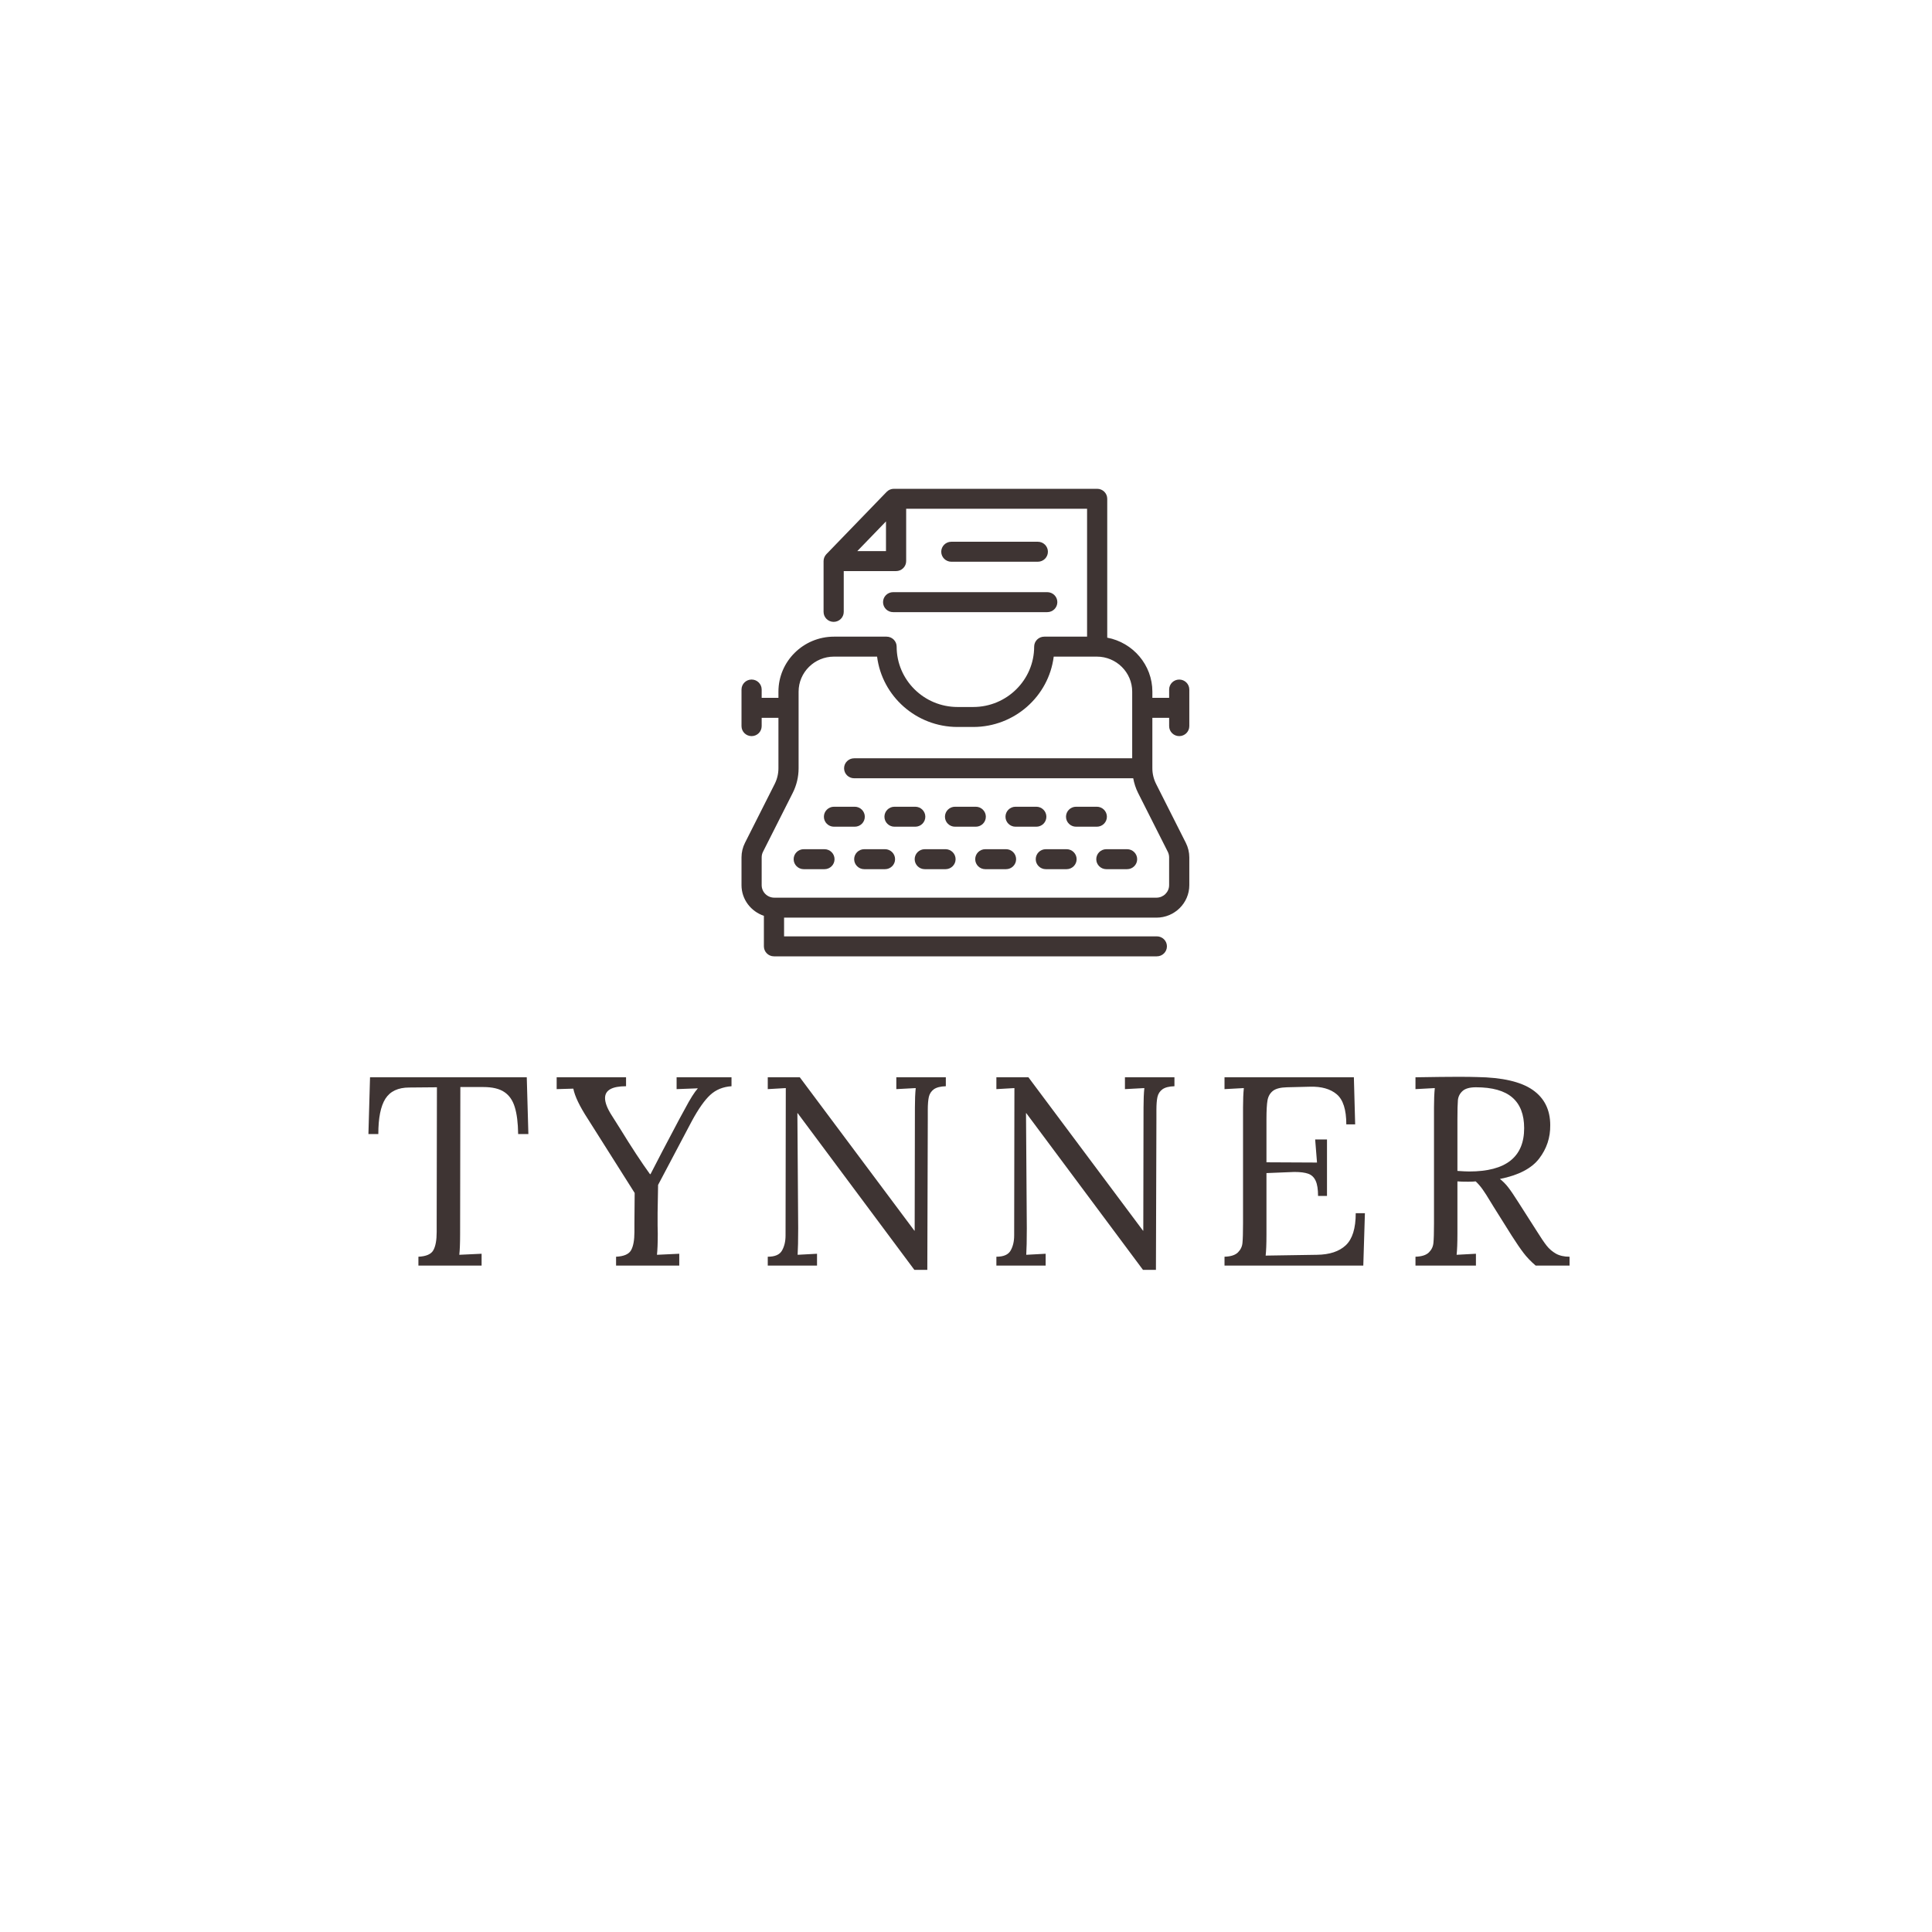
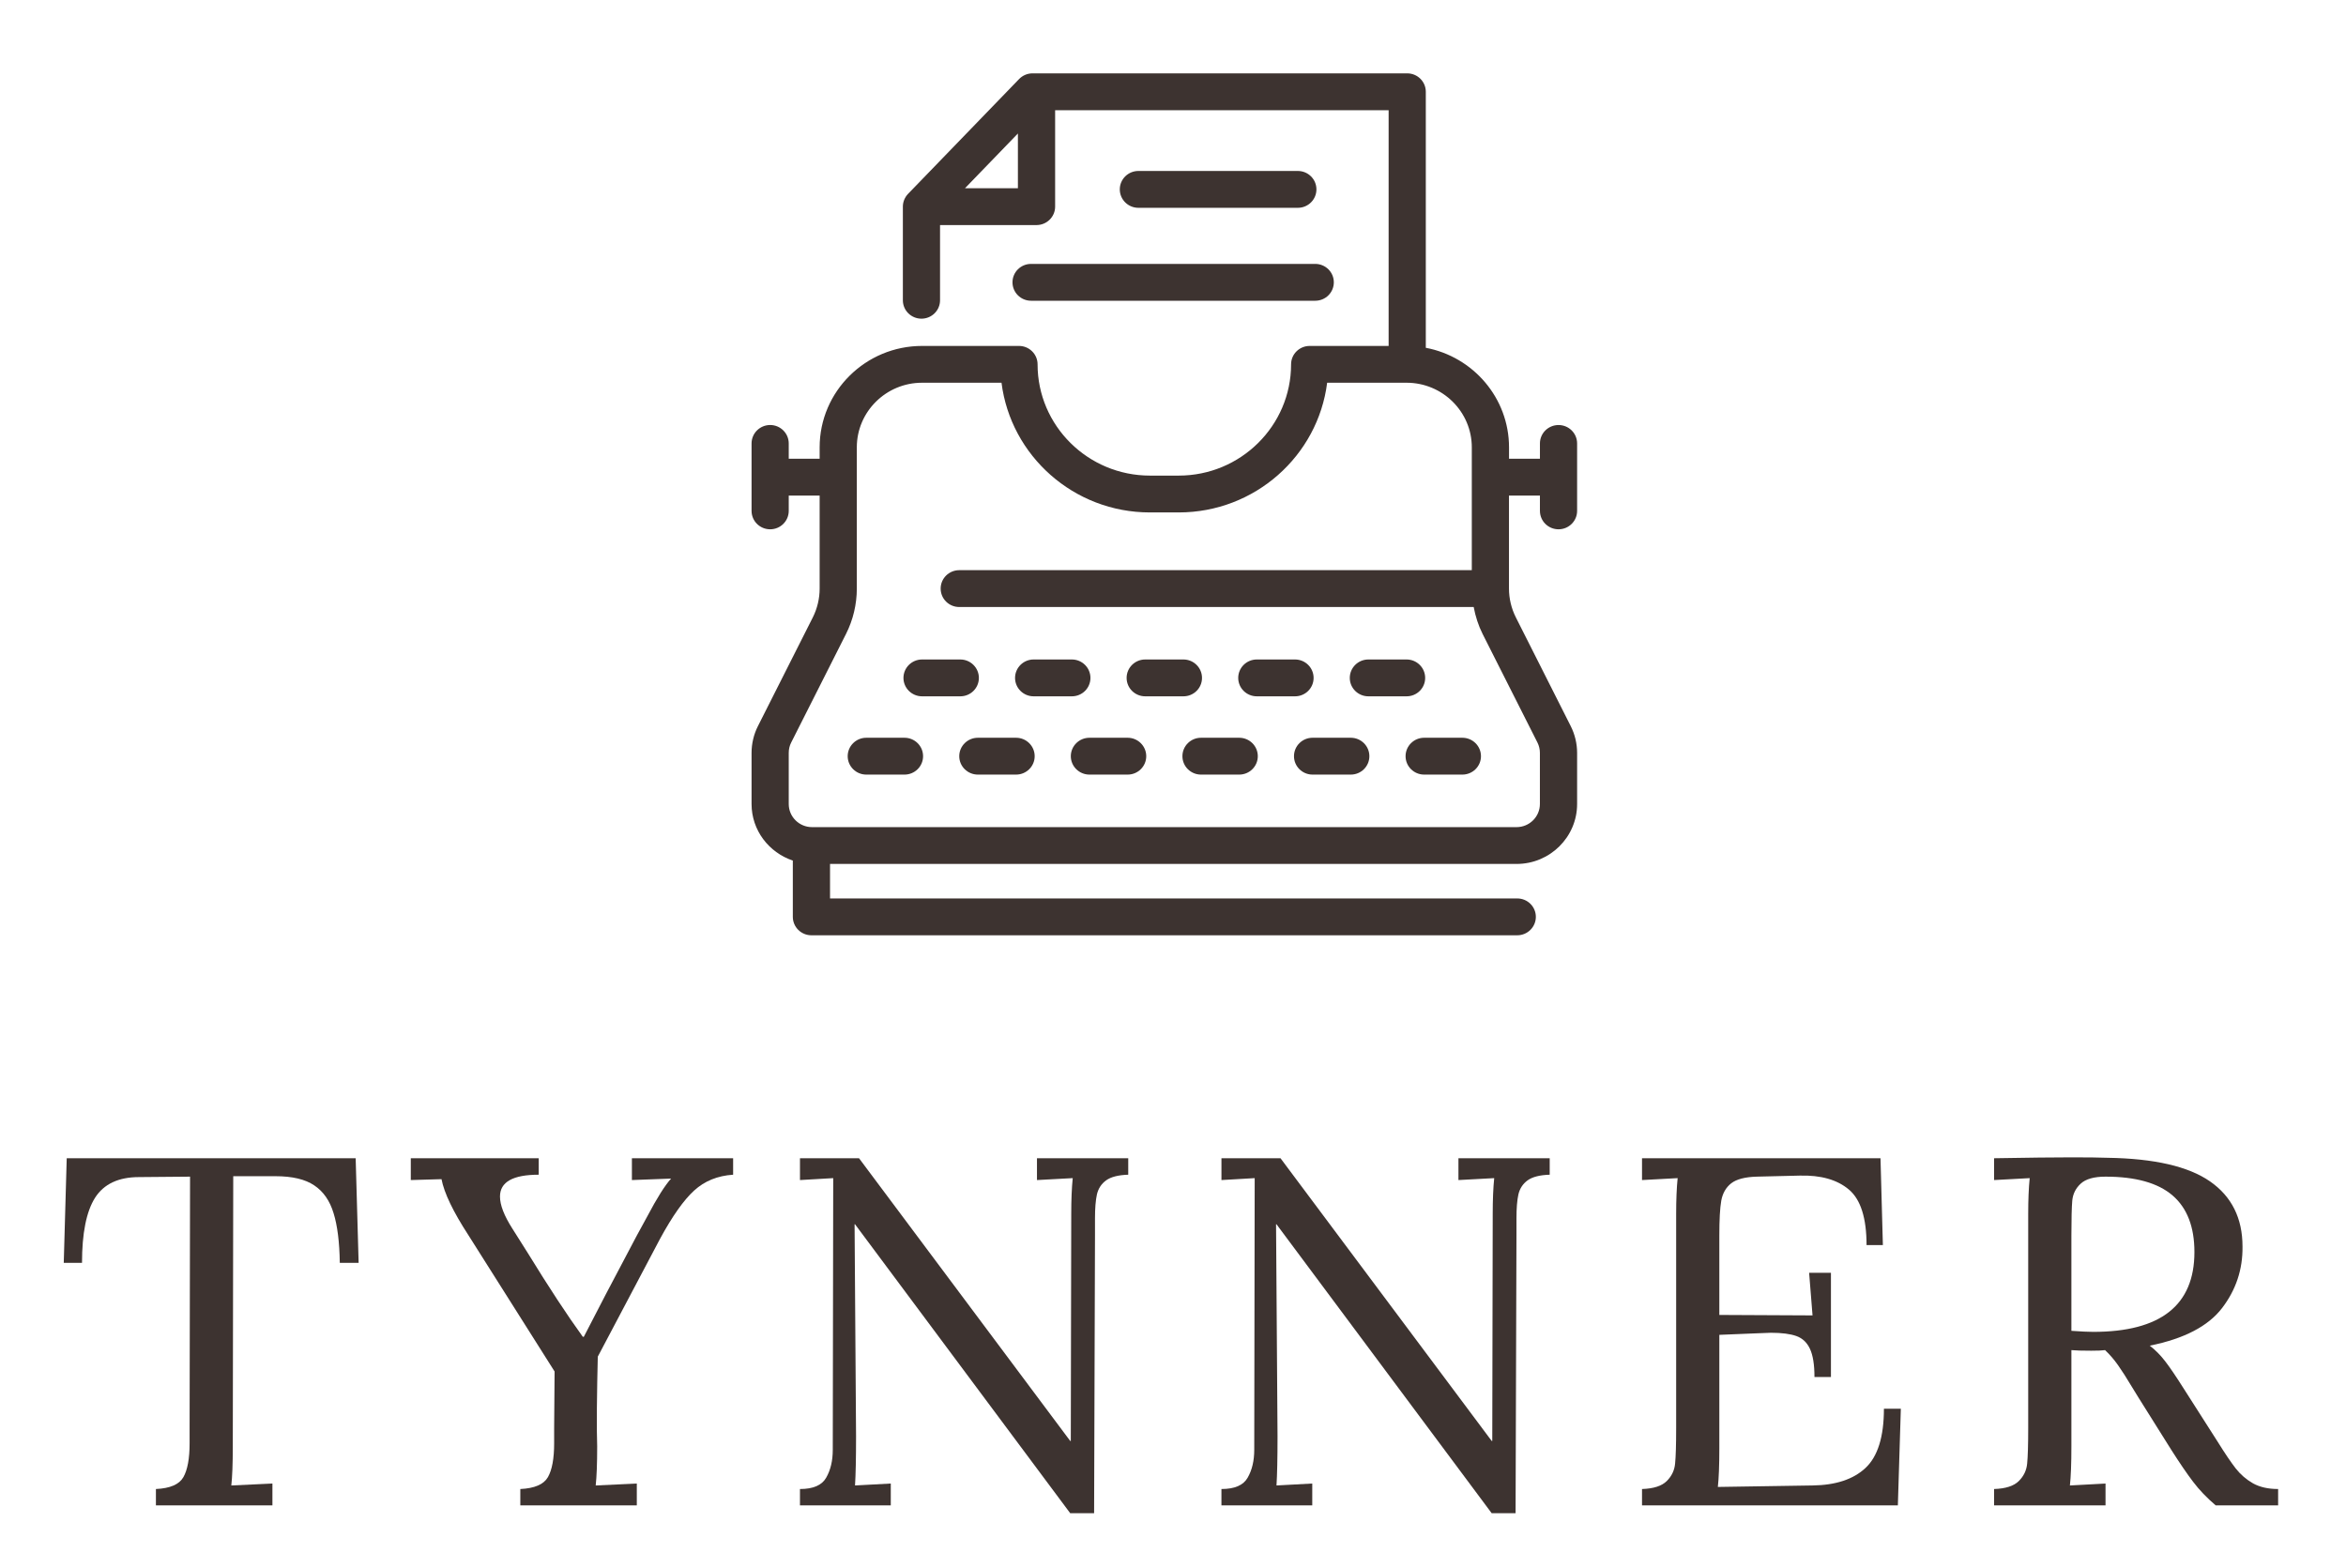
- <svg xmlns="http://www.w3.org/2000/svg" xmlns:xlink="http://www.w3.org/1999/xlink" width="375pt" height="375pt" viewBox="0 0 375 375" version="1.2">
-   <defs>
-     <g>
+ <svg xmlns="http://www.w3.org/2000/svg" xmlns:xlink="http://www.w3.org/1999/xlink" width="247pt" height="165pt" viewBox="0 0 247 165" version="1.2" id="svg1032">
+   <defs id="defs997">
+     <g id="g992">
      <symbol overflow="visible" id="glyph0-0">
-         <path style="stroke:none;" d="M 2.609 -26.109 L 24.219 -26.109 L 24.219 0 L 2.609 0 Z M 19.891 -1.984 L 19.891 -24.125 L 6.938 -24.125 L 6.938 -1.984 Z M 19.891 -1.984 " />
+         <path style="stroke:none" d="M 2.609,-26.109 H 24.219 V 0 H 2.609 Z m 17.281,24.125 V -24.125 H 6.938 v 22.141 z m 0,0" id="path968" />
      </symbol>
      <symbol overflow="visible" id="glyph0-1">
-         <path style="stroke:none;" d="M 10.859 -1.719 C 12.359 -1.789 13.32 -2.207 13.75 -2.969 C 14.188 -3.738 14.406 -4.926 14.406 -6.531 L 14.406 -8.141 L 14.453 -34.609 L 9.078 -34.562 C 6.922 -34.562 5.379 -33.836 4.453 -32.391 C 3.535 -30.941 3.078 -28.656 3.078 -25.531 L 1.156 -25.531 L 1.469 -36.547 L 31.891 -36.547 L 32.203 -25.531 L 30.219 -25.531 C 30.188 -27.719 29.969 -29.461 29.562 -30.766 C 29.164 -32.078 28.488 -33.051 27.531 -33.688 C 26.582 -34.332 25.219 -34.656 23.438 -34.656 L 19 -34.656 L 18.953 -6.219 C 18.953 -4.375 18.898 -3 18.797 -2.094 L 23.125 -2.297 L 23.125 0 L 10.859 0 Z M 10.859 -1.719 " />
+         <path style="stroke:none" d="m 10.859,-1.719 c 1.5,-0.07 2.461,-0.488 2.891,-1.25 0.438,-0.77 0.656,-1.957 0.656,-3.562 v -1.609 l 0.047,-26.469 -5.375,0.047 c -2.156,0 -3.699,0.727 -4.625,2.172 -0.918,1.449 -1.375,3.734 -1.375,6.859 H 1.156 l 0.312,-11.016 h 30.422 l 0.312,11.016 H 30.219 c -0.031,-2.188 -0.25,-3.93 -0.656,-5.234 -0.398,-1.312 -1.074,-2.285 -2.031,-2.922 -0.949,-0.645 -2.312,-0.969 -4.094,-0.969 H 19 l -0.047,28.438 c 0,1.844 -0.055,3.219 -0.156,4.125 L 23.125,-2.297 V 0 H 10.859 Z m 0,0" id="path971" />
      </symbol>
      <symbol overflow="visible" id="glyph0-2">
-         <path style="stroke:none;" d="M 11.219 -1.719 C 12.719 -1.789 13.688 -2.207 14.125 -2.969 C 14.562 -3.738 14.781 -4.926 14.781 -6.531 L 14.781 -8.141 L 14.828 -14.094 L 5.75 -28.453 C 4.145 -30.922 3.203 -32.883 2.922 -34.344 L -0.312 -34.25 L -0.312 -36.547 L 13.156 -36.547 L 13.156 -34.812 C 10.438 -34.812 9.078 -34.047 9.078 -32.516 C 9.078 -31.617 9.516 -30.488 10.391 -29.125 L 12 -26.578 C 14.227 -22.953 16.16 -20.008 17.797 -17.75 L 17.906 -17.75 C 19.125 -20.145 20.984 -23.695 23.484 -28.406 L 24.594 -30.438 C 25.602 -32.352 26.438 -33.676 27.094 -34.406 L 22.969 -34.25 L 22.969 -36.547 L 33.625 -36.547 L 33.625 -34.812 C 31.988 -34.707 30.617 -34.148 29.516 -33.141 C 28.422 -32.141 27.227 -30.453 25.938 -28.078 L 19.375 -15.656 C 19.332 -13.957 19.301 -12.148 19.281 -10.234 C 19.27 -8.316 19.281 -6.977 19.312 -6.219 C 19.312 -4.375 19.258 -3 19.156 -2.094 L 23.484 -2.297 L 23.484 0 L 11.219 0 Z M 11.219 -1.719 " />
+         <path style="stroke:none" d="m 11.219,-1.719 c 1.5,-0.07 2.469,-0.488 2.906,-1.25 0.438,-0.77 0.656,-1.957 0.656,-3.562 V -8.141 L 14.828,-14.094 5.75,-28.453 C 4.145,-30.922 3.203,-32.883 2.922,-34.344 L -0.312,-34.25 v -2.297 h 13.469 v 1.734 c -2.719,0 -4.078,0.766 -4.078,2.297 0,0.898 0.438,2.027 1.312,3.391 L 12,-26.578 c 2.227,3.625 4.16,6.57 5.797,8.828 h 0.109 c 1.219,-2.395 3.078,-5.945 5.578,-10.656 l 1.109,-2.031 c 1.008,-1.914 1.844,-3.238 2.5,-3.969 l -4.125,0.156 v -2.297 H 33.625 v 1.734 c -1.637,0.105 -3.008,0.664 -4.109,1.672 -1.094,1 -2.289,2.688 -3.578,5.062 L 19.375,-15.656 c -0.043,1.699 -0.074,3.508 -0.094,5.422 -0.012,1.918 0,3.258 0.031,4.016 0,1.844 -0.055,3.219 -0.156,4.125 l 4.328,-0.203 V 0 H 11.219 Z m 0,0" id="path974" />
      </symbol>
      <symbol overflow="visible" id="glyph0-3">
-         <path style="stroke:none;" d="M 8.766 -29.594 L 8.719 -29.594 L 8.875 -7.25 C 8.875 -4.926 8.836 -3.207 8.766 -2.094 L 12.531 -2.297 L 12.531 0 L 2.969 0 L 2.969 -1.719 C 4.363 -1.719 5.285 -2.117 5.734 -2.922 C 6.191 -3.723 6.422 -4.695 6.422 -5.844 L 6.469 -34.453 L 2.969 -34.25 L 2.969 -36.547 L 9.188 -36.547 L 31.422 -6.781 L 31.484 -6.781 L 31.531 -30.703 C 31.531 -32.16 31.582 -33.41 31.688 -34.453 L 27.922 -34.25 L 27.922 -36.547 L 37.531 -36.547 L 37.531 -34.812 C 36.488 -34.781 35.711 -34.582 35.203 -34.219 C 34.703 -33.852 34.379 -33.359 34.234 -32.734 C 34.098 -32.109 34.031 -31.27 34.031 -30.219 L 34.031 -28.406 L 33.938 0.828 L 31.422 0.828 Z M 8.766 -29.594 " />
+         <path style="stroke:none" d="M 8.766,-29.594 H 8.719 L 8.875,-7.25 c 0,2.324 -0.039,4.043 -0.109,5.156 L 12.531,-2.297 V 0 h -9.562 v -1.719 c 1.395,0 2.316,-0.398 2.766,-1.203 0.457,-0.801 0.688,-1.773 0.688,-2.922 l 0.047,-28.609 -3.5,0.203 v -2.297 H 9.188 L 31.422,-6.781 h 0.062 l 0.047,-23.922 c 0,-1.457 0.051,-2.707 0.156,-3.75 L 27.922,-34.25 v -2.297 h 9.609 v 1.734 c -1.043,0.031 -1.82,0.23 -2.328,0.594 -0.5,0.367 -0.824,0.859 -0.969,1.484 -0.137,0.625 -0.203,1.465 -0.203,2.516 v 1.812 L 33.938,0.828 h -2.516 z m 0,0" id="path977" />
      </symbol>
      <symbol overflow="visible" id="glyph0-4">
-         <path style="stroke:none;" d="M 2.875 -1.719 C 4.094 -1.758 4.961 -2.039 5.484 -2.562 C 6.004 -3.082 6.297 -3.695 6.359 -4.406 C 6.43 -5.125 6.469 -6.367 6.469 -8.141 L 6.469 -30.703 C 6.469 -32.16 6.52 -33.41 6.625 -34.453 L 2.875 -34.25 L 2.875 -36.547 L 27.984 -36.547 L 28.234 -27.406 L 26.516 -27.406 C 26.516 -30.258 25.895 -32.207 24.656 -33.25 C 23.426 -34.289 21.695 -34.781 19.469 -34.719 L 14.984 -34.609 C 13.734 -34.578 12.828 -34.344 12.266 -33.906 C 11.711 -33.469 11.363 -32.859 11.219 -32.078 C 11.082 -31.297 11.016 -30.07 11.016 -28.406 L 11.016 -20.047 L 20.828 -20 L 20.469 -24.484 L 22.766 -24.484 L 22.766 -13.516 L 21.031 -13.516 C 21.031 -14.805 20.875 -15.789 20.562 -16.469 C 20.25 -17.145 19.77 -17.598 19.125 -17.828 C 18.488 -18.055 17.594 -18.172 16.438 -18.172 L 14.828 -18.109 L 11.016 -17.953 L 11.016 -6 C 11.016 -4.188 10.961 -2.832 10.859 -1.938 L 20.828 -2.094 C 23.266 -2.125 25.125 -2.738 26.406 -3.938 C 27.695 -5.145 28.344 -7.223 28.344 -10.172 L 30.125 -10.172 L 29.812 0 L 2.875 0 Z M 2.875 -1.719 " />
+         <path style="stroke:none" d="m 2.875,-1.719 c 1.219,-0.039 2.086,-0.32 2.609,-0.844 0.52,-0.52 0.812,-1.133 0.875,-1.844 C 6.43,-5.125 6.469,-6.367 6.469,-8.141 v -22.562 c 0,-1.457 0.051,-2.707 0.156,-3.75 L 2.875,-34.25 v -2.297 h 25.109 l 0.25,9.141 h -1.719 c 0,-2.852 -0.621,-4.801 -1.859,-5.844 -1.23,-1.039 -2.961,-1.531 -5.188,-1.469 l -4.484,0.109 c -1.25,0.031 -2.156,0.266 -2.719,0.703 -0.555,0.438 -0.902,1.047 -1.047,1.828 -0.137,0.781 -0.203,2.008 -0.203,3.672 v 8.359 L 20.828,-20 20.469,-24.484 h 2.297 v 10.969 H 21.031 c 0,-1.289 -0.156,-2.273 -0.469,-2.953 -0.312,-0.676 -0.793,-1.129 -1.438,-1.359 -0.637,-0.227 -1.531,-0.344 -2.688,-0.344 l -1.609,0.062 -3.812,0.156 V -6 c 0,1.812 -0.055,3.168 -0.156,4.062 l 9.969,-0.156 c 2.438,-0.031 4.297,-0.645 5.578,-1.844 1.289,-1.207 1.938,-3.285 1.938,-6.234 H 30.125 L 29.812,0 H 2.875 Z m 0,0" id="path980" />
      </symbol>
      <symbol overflow="visible" id="glyph0-5">
-         <path style="stroke:none;" d="M 2.875 -1.719 C 4.094 -1.758 4.961 -2.039 5.484 -2.562 C 6.004 -3.082 6.297 -3.695 6.359 -4.406 C 6.43 -5.125 6.469 -6.367 6.469 -8.141 L 6.469 -30.703 C 6.469 -32.16 6.52 -33.41 6.625 -34.453 L 2.875 -34.25 L 2.875 -36.547 C 6.488 -36.609 9.219 -36.641 11.062 -36.641 C 12.738 -36.641 13.992 -36.625 14.828 -36.594 C 19.734 -36.52 23.328 -35.691 25.609 -34.109 C 27.891 -32.523 29.031 -30.238 29.031 -27.25 C 29.062 -24.844 28.344 -22.68 26.875 -20.766 C 25.414 -18.859 22.879 -17.539 19.266 -16.812 C 19.859 -16.352 20.395 -15.812 20.875 -15.188 C 21.363 -14.562 22.023 -13.586 22.859 -12.266 L 26.422 -6.688 C 27.18 -5.469 27.812 -4.535 28.312 -3.891 C 28.82 -3.242 29.43 -2.719 30.141 -2.312 C 30.859 -1.914 31.738 -1.719 32.781 -1.719 L 32.781 0 L 26.203 0 C 25.266 -0.801 24.473 -1.629 23.828 -2.484 C 23.18 -3.336 22.426 -4.441 21.562 -5.797 L 18.062 -11.375 L 17.391 -12.469 C 16.828 -13.414 16.336 -14.18 15.922 -14.766 C 15.504 -15.359 15.051 -15.883 14.562 -16.344 C 14.25 -16.301 13.766 -16.281 13.109 -16.281 C 12.16 -16.281 11.461 -16.301 11.016 -16.344 L 11.016 -6.219 C 11.016 -4.375 10.961 -3 10.859 -2.094 L 14.609 -2.297 L 14.609 0 L 2.875 0 Z M 13.312 -18.266 C 20.414 -18.266 23.969 -21.066 23.969 -26.672 C 23.969 -29.316 23.203 -31.301 21.672 -32.625 C 20.141 -33.945 17.785 -34.609 14.609 -34.609 C 13.398 -34.609 12.531 -34.363 12 -33.875 C 11.477 -33.395 11.18 -32.805 11.109 -32.109 C 11.047 -31.41 11.016 -30.176 11.016 -28.406 L 11.016 -18.375 C 12.055 -18.301 12.82 -18.266 13.312 -18.266 Z M 13.312 -18.266 " />
+         <path style="stroke:none" d="m 2.875,-1.719 c 1.219,-0.039 2.086,-0.32 2.609,-0.844 0.52,-0.52 0.812,-1.133 0.875,-1.844 C 6.43,-5.125 6.469,-6.367 6.469,-8.141 v -22.562 c 0,-1.457 0.051,-2.707 0.156,-3.75 L 2.875,-34.25 v -2.297 c 3.613,-0.062 6.344,-0.094 8.188,-0.094 1.676,0 2.93,0.016 3.766,0.047 4.906,0.074 8.5,0.902 10.781,2.484 2.281,1.586 3.422,3.871 3.422,6.859 0.031,2.406 -0.688,4.57 -2.156,6.484 -1.461,1.906 -3.996,3.227 -7.609,3.953 0.594,0.461 1.129,1 1.609,1.625 0.488,0.625 1.148,1.602 1.984,2.922 l 3.562,5.578 c 0.758,1.219 1.391,2.152 1.891,2.797 0.508,0.648 1.117,1.172 1.828,1.578 0.719,0.398 1.598,0.594 2.641,0.594 V 0 h -6.578 c -0.938,-0.801 -1.73,-1.629 -2.375,-2.484 -0.648,-0.852 -1.402,-1.957 -2.266,-3.312 l -3.5,-5.578 -0.672,-1.094 c -0.562,-0.945 -1.055,-1.711 -1.469,-2.297 -0.418,-0.594 -0.871,-1.117 -1.359,-1.578 -0.312,0.043 -0.797,0.062 -1.453,0.062 -0.949,0 -1.648,-0.02 -2.094,-0.062 v 10.125 c 0,1.844 -0.055,3.219 -0.156,4.125 l 3.75,-0.203 V 0 H 2.875 Z m 10.438,-16.547 c 7.102,0 10.656,-2.801 10.656,-8.406 0,-2.645 -0.766,-4.629 -2.297,-5.953 -1.531,-1.32 -3.887,-1.984 -7.062,-1.984 -1.211,0 -2.078,0.246 -2.609,0.734 -0.523,0.48 -0.82,1.07 -0.891,1.766 -0.062,0.699 -0.094,1.934 -0.094,3.703 V -18.375 c 1.039,0.074 1.805,0.109 2.297,0.109 z m 0,0" id="path983" />
      </symbol>
      <symbol overflow="visible" id="glyph1-0">
-         <path style="stroke:none;" d="M 0 -0.078 C 0 -0.023 0.023 0 0.078 0 L 6.047 0 C 6.098 0 6.125 -0.023 6.125 -0.078 L 6.125 -12.5 C 6.125 -12.539 6.098 -12.562 6.047 -12.562 L 0.078 -12.562 C 0.023 -12.562 0 -12.539 0 -12.5 Z M 2.672 -4.172 C 2.555 -4.172 2.5 -4.227 2.5 -4.344 L 2.5 -5.047 C 2.5 -5.41 2.566 -5.707 2.703 -5.938 C 2.836 -6.164 3.051 -6.43 3.344 -6.734 C 3.625 -7.016 3.836 -7.273 3.984 -7.516 C 4.129 -7.754 4.203 -8.062 4.203 -8.438 C 4.203 -8.863 4.102 -9.207 3.906 -9.469 C 3.707 -9.727 3.453 -9.859 3.141 -9.859 C 2.805 -9.859 2.535 -9.723 2.328 -9.453 C 2.129 -9.191 2.031 -8.848 2.031 -8.422 L 2.031 -8.078 C 2.031 -7.961 1.969 -7.906 1.844 -7.906 L 1.297 -7.938 C 1.172 -7.938 1.109 -7.992 1.109 -8.109 L 1.109 -8.422 C 1.109 -9.098 1.297 -9.645 1.672 -10.062 C 2.055 -10.488 2.551 -10.703 3.156 -10.703 C 3.75 -10.703 4.223 -10.492 4.578 -10.078 C 4.93 -9.672 5.109 -9.125 5.109 -8.438 C 5.109 -7.895 5.02 -7.473 4.844 -7.172 C 4.676 -6.867 4.426 -6.551 4.094 -6.219 C 3.852 -5.977 3.676 -5.773 3.562 -5.609 C 3.457 -5.453 3.406 -5.254 3.406 -5.016 L 3.406 -4.344 C 3.406 -4.227 3.348 -4.172 3.234 -4.172 Z M 2.969 -1.641 C 2.758 -1.641 2.586 -1.707 2.453 -1.844 C 2.316 -1.977 2.25 -2.148 2.25 -2.359 C 2.25 -2.555 2.316 -2.723 2.453 -2.859 C 2.586 -2.992 2.758 -3.062 2.969 -3.062 C 3.164 -3.062 3.332 -2.992 3.469 -2.859 C 3.613 -2.723 3.688 -2.555 3.688 -2.359 C 3.688 -2.148 3.613 -1.977 3.469 -1.844 C 3.332 -1.707 3.164 -1.641 2.969 -1.641 Z M 2.969 -1.641 " />
+         <path style="stroke:none" d="M 0,-0.078 C 0,-0.023 0.023,0 0.078,0 h 5.969 C 6.098,0 6.125,-0.023 6.125,-0.078 V -12.5 c 0,-0.039 -0.027,-0.062 -0.078,-0.062 H 0.078 C 0.023,-12.562 0,-12.539 0,-12.5 Z m 2.672,-4.094 C 2.555,-4.172 2.5,-4.227 2.5,-4.344 V -5.047 C 2.5,-5.41 2.566,-5.707 2.703,-5.938 2.836,-6.164 3.051,-6.43 3.344,-6.734 3.625,-7.016 3.836,-7.273 3.984,-7.516 4.129,-7.754 4.203,-8.062 4.203,-8.438 c 0,-0.426 -0.102,-0.77 -0.297,-1.031 -0.199,-0.258 -0.453,-0.391 -0.766,-0.391 -0.336,0 -0.605,0.137 -0.812,0.406 -0.199,0.262 -0.297,0.605 -0.297,1.031 v 0.344 c 0,0.117 -0.062,0.172 -0.188,0.172 L 1.297,-7.938 c -0.125,0 -0.188,-0.055 -0.188,-0.172 v -0.312 c 0,-0.676 0.188,-1.223 0.562,-1.641 0.383,-0.426 0.879,-0.641 1.484,-0.641 0.594,0 1.066,0.211 1.422,0.625 0.352,0.406 0.531,0.953 0.531,1.641 0,0.543 -0.09,0.965 -0.266,1.266 -0.168,0.305 -0.418,0.621 -0.75,0.953 -0.242,0.242 -0.418,0.445 -0.531,0.609 -0.105,0.156 -0.156,0.355 -0.156,0.594 v 0.672 c 0,0.117 -0.059,0.172 -0.172,0.172 z m 0.297,2.531 c -0.211,0 -0.383,-0.066 -0.516,-0.203 C 2.316,-1.977 2.25,-2.148 2.25,-2.359 c 0,-0.195 0.066,-0.363 0.203,-0.5 C 2.586,-2.992 2.758,-3.062 2.969,-3.062 c 0.195,0 0.363,0.07 0.5,0.203 0.145,0.137 0.219,0.305 0.219,0.5 0,0.211 -0.074,0.383 -0.219,0.516 -0.137,0.137 -0.305,0.203 -0.5,0.203 z m 0,0" id="path986" />
      </symbol>
      <symbol overflow="visible" id="glyph1-1">
-         <path style="stroke:none;" d="" />
+         <path style="stroke:none" d="" id="path989" />
      </symbol>
    </g>
    <clipPath id="clip1">
-       <path d="M 143.883 94.875 L 230.883 94.875 L 230.883 185.625 L 143.883 185.625 Z M 143.883 94.875 " />
+       <path d="m 143.883,94.875 h 87 v 90.75 h -87 z m 0,0" id="path994" />
    </clipPath>
  </defs>
-   <g id="surface1">
-     <g clip-path="url(#clip1)" clip-rule="nonzero">
-       <path style=" stroke:none;fill-rule:nonzero;fill:rgb(24.309%,20.389%,20%);fill-opacity:1;" d="M 201.441 109.031 L 184.652 109.031 C 183.574 109.031 182.695 108.164 182.695 107.09 C 182.695 106.02 183.574 105.152 184.652 105.152 L 201.441 105.152 C 202.523 105.152 203.398 106.02 203.398 107.09 C 203.398 108.164 202.523 109.031 201.441 109.031 Z M 205.23 116.875 C 205.23 115.805 204.355 114.938 203.273 114.938 L 173.355 114.938 C 172.273 114.938 171.398 115.805 171.398 116.875 C 171.398 117.949 172.273 118.816 173.355 118.816 L 203.273 118.816 C 204.355 118.816 205.23 117.949 205.23 116.875 Z M 185.48 166.77 C 185.48 165.699 184.602 164.828 183.523 164.828 L 179.5 164.828 C 178.418 164.828 177.539 165.699 177.539 166.77 C 177.539 167.84 178.418 168.707 179.5 168.707 L 183.523 168.707 C 184.605 168.707 185.48 167.84 185.48 166.77 Z M 173.734 166.77 C 173.734 165.699 172.855 164.828 171.777 164.828 L 167.754 164.828 C 166.672 164.828 165.793 165.699 165.793 166.77 C 165.793 167.84 166.672 168.707 167.754 168.707 L 171.777 168.707 C 172.855 168.707 173.734 167.84 173.734 166.77 Z M 161.984 166.77 C 161.984 165.699 161.109 164.828 160.027 164.828 L 156.004 164.828 C 154.926 164.828 154.047 165.699 154.047 166.77 C 154.047 167.84 154.926 168.707 156.004 168.707 L 160.027 168.707 C 161.109 168.707 161.984 167.84 161.984 166.77 Z M 197.227 166.77 C 197.227 165.699 196.352 164.828 195.27 164.828 L 191.246 164.828 C 190.164 164.828 189.289 165.699 189.289 166.77 C 189.289 167.84 190.164 168.707 191.246 168.707 L 195.27 168.707 C 196.352 168.707 197.227 167.84 197.227 166.77 Z M 208.973 166.77 C 208.973 165.699 208.098 164.828 207.016 164.828 L 202.992 164.828 C 201.91 164.828 201.035 165.699 201.035 166.77 C 201.035 167.84 201.91 168.707 202.992 168.707 L 207.016 168.707 C 208.098 168.707 208.973 167.84 208.973 166.77 Z M 220.723 166.77 C 220.723 165.699 219.848 164.828 218.762 164.828 L 214.742 164.828 C 213.66 164.828 212.785 165.699 212.785 166.77 C 212.785 167.84 213.66 168.707 214.742 168.707 L 218.762 168.707 C 219.848 168.707 220.723 167.84 220.723 166.77 Z M 203.102 158.527 C 203.102 157.457 202.227 156.586 201.145 156.586 L 197.121 156.586 C 196.039 156.586 195.164 157.457 195.164 158.527 C 195.164 159.598 196.039 160.465 197.121 160.465 L 201.145 160.465 C 202.227 160.465 203.102 159.602 203.102 158.527 Z M 214.848 158.527 C 214.848 157.457 213.973 156.586 212.891 156.586 L 208.867 156.586 C 207.785 156.586 206.91 157.457 206.91 158.527 C 206.91 159.598 207.785 160.465 208.867 160.465 L 212.891 160.465 C 213.973 160.465 214.848 159.602 214.848 158.527 Z M 191.352 158.527 C 191.352 157.457 190.477 156.586 189.395 156.586 L 185.371 156.586 C 184.289 156.586 183.414 157.457 183.414 158.527 C 183.414 159.598 184.289 160.465 185.371 160.465 L 189.395 160.465 C 190.477 160.465 191.352 159.602 191.352 158.527 Z M 179.605 158.527 C 179.605 157.457 178.73 156.586 177.648 156.586 L 173.625 156.586 C 172.543 156.586 171.668 157.457 171.668 158.527 C 171.668 159.598 172.543 160.465 173.625 160.465 L 177.648 160.465 C 178.73 160.465 179.605 159.602 179.605 158.527 Z M 167.859 158.527 C 167.859 157.457 166.98 156.586 165.902 156.586 L 161.879 156.586 C 160.797 156.586 159.918 157.457 159.918 158.527 C 159.918 159.598 160.797 160.465 161.879 160.465 L 165.902 160.465 C 166.984 160.465 167.859 159.602 167.859 158.527 Z M 226.93 140.938 L 226.93 139.328 L 223.672 139.328 L 223.672 149.121 C 223.672 150.168 223.922 151.219 224.398 152.16 L 230.168 163.594 C 230.609 164.465 230.844 165.441 230.844 166.418 L 230.844 171.805 C 230.844 175.281 227.984 178.113 224.473 178.113 L 152.188 178.113 L 152.188 181.746 L 224.543 181.746 C 225.625 181.746 226.5 182.613 226.5 183.684 C 226.5 184.754 225.625 185.625 224.543 185.625 L 150.227 185.625 C 149.145 185.625 148.27 184.754 148.27 183.684 L 148.27 177.758 C 145.754 176.914 143.926 174.578 143.926 171.805 L 143.926 166.418 C 143.926 165.445 144.156 164.469 144.598 163.598 L 150.371 152.16 C 150.844 151.223 151.094 150.168 151.094 149.121 L 151.094 139.328 L 147.84 139.328 L 147.84 140.938 C 147.84 142.012 146.965 142.879 145.883 142.879 C 144.801 142.879 143.926 142.012 143.926 140.938 L 143.926 133.84 C 143.926 132.77 144.801 131.898 145.883 131.898 C 146.965 131.898 147.84 132.77 147.84 133.84 L 147.84 135.449 L 151.094 135.449 L 151.094 134.25 C 151.094 128.363 155.93 123.574 161.879 123.574 L 172.082 123.574 C 173.16 123.574 174.039 124.441 174.039 125.512 C 174.039 131.973 179.344 137.227 185.867 137.227 L 188.902 137.227 C 195.426 137.227 200.73 131.973 200.73 125.512 C 200.73 124.441 201.605 123.574 202.691 123.574 L 211 123.574 L 211 98.754 L 175.887 98.754 L 175.887 108.91 C 175.887 109.98 175.008 110.848 173.926 110.848 L 163.77 110.848 L 163.77 118.766 C 163.77 119.836 162.895 120.703 161.812 120.703 C 160.73 120.703 159.855 119.836 159.855 118.766 L 159.855 108.91 C 159.855 108.41 160.051 107.93 160.398 107.566 L 172.094 95.473 C 172.465 95.09 172.973 94.875 173.508 94.875 L 212.957 94.875 C 214.039 94.875 214.914 95.742 214.914 96.812 L 214.914 123.77 C 219.895 124.711 223.676 129.051 223.676 134.254 L 223.676 135.453 L 226.93 135.453 L 226.93 133.84 C 226.93 132.77 227.805 131.902 228.887 131.902 C 229.969 131.902 230.844 132.77 230.844 133.84 L 230.844 140.941 C 230.844 142.012 229.969 142.879 228.887 142.879 C 227.805 142.879 226.93 142.012 226.93 140.938 Z M 171.969 106.969 L 171.969 101.207 L 166.398 106.969 Z M 220.895 153.898 C 220.445 153.004 220.141 152.043 219.957 151.062 L 165.793 151.062 C 164.711 151.062 163.836 150.195 163.836 149.121 C 163.836 148.051 164.711 147.184 165.793 147.184 L 219.758 147.184 L 219.758 134.25 C 219.758 130.5 216.676 127.449 212.891 127.449 L 204.527 127.449 C 203.559 135.141 196.922 141.105 188.898 141.105 L 185.867 141.105 C 177.848 141.105 171.211 135.141 170.242 127.449 L 161.875 127.449 C 158.09 127.449 155.008 130.5 155.008 134.25 L 155.008 149.121 C 155.008 150.773 154.617 152.422 153.871 153.898 L 148.098 165.332 C 147.926 165.668 147.84 166.043 147.84 166.418 L 147.84 171.805 C 147.84 173.148 148.938 174.238 150.293 174.238 L 224.469 174.238 C 225.824 174.238 226.926 173.145 226.926 171.805 L 226.926 166.418 C 226.926 166.043 226.836 165.668 226.668 165.332 Z M 220.895 153.898 " />
+   <g id="surface1" transform="translate(-64.79724,-87.15077)">
+     <g clip-path="url(#clip1)" clip-rule="nonzero" id="g1001">
+       <path style="fill:#3d3330;fill-opacity:1;fill-rule:nonzero;stroke:none" d="m 201.441,109.031 h -16.789 c -1.078,0 -1.957,-0.867 -1.957,-1.941 0,-1.07 0.879,-1.938 1.957,-1.938 h 16.789 c 1.082,0 1.957,0.867 1.957,1.938 0,1.074 -0.875,1.941 -1.957,1.941 z m 3.789,7.844 c 0,-1.07 -0.875,-1.938 -1.957,-1.938 h -29.918 c -1.082,0 -1.957,0.867 -1.957,1.938 0,1.074 0.875,1.941 1.957,1.941 h 29.918 c 1.082,0 1.957,-0.867 1.957,-1.941 z m -19.75,49.895 c 0,-1.07 -0.879,-1.941 -1.957,-1.941 H 179.5 c -1.082,0 -1.961,0.871 -1.961,1.941 0,1.07 0.879,1.938 1.961,1.938 h 4.023 c 1.082,0 1.957,-0.867 1.957,-1.938 z m -11.746,0 c 0,-1.07 -0.879,-1.941 -1.957,-1.941 h -4.023 c -1.082,0 -1.961,0.871 -1.961,1.941 0,1.07 0.879,1.938 1.961,1.938 h 4.023 c 1.078,0 1.957,-0.867 1.957,-1.938 z m -11.75,0 c 0,-1.07 -0.875,-1.941 -1.957,-1.941 h -4.023 c -1.078,0 -1.957,0.871 -1.957,1.941 0,1.07 0.879,1.938 1.957,1.938 h 4.023 c 1.082,0 1.957,-0.867 1.957,-1.938 z m 35.242,0 c 0,-1.07 -0.875,-1.941 -1.957,-1.941 h -4.023 c -1.082,0 -1.957,0.871 -1.957,1.941 0,1.07 0.875,1.938 1.957,1.938 h 4.023 c 1.082,0 1.957,-0.867 1.957,-1.938 z m 11.746,0 c 0,-1.07 -0.875,-1.941 -1.957,-1.941 h -4.023 c -1.082,0 -1.957,0.871 -1.957,1.941 0,1.07 0.875,1.938 1.957,1.938 h 4.023 c 1.082,0 1.957,-0.867 1.957,-1.938 z m 11.75,0 c 0,-1.07 -0.875,-1.941 -1.961,-1.941 h -4.02 c -1.082,0 -1.957,0.871 -1.957,1.941 0,1.07 0.875,1.938 1.957,1.938 h 4.02 c 1.086,0 1.961,-0.867 1.961,-1.938 z m -17.621,-8.242 c 0,-1.07 -0.875,-1.941 -1.957,-1.941 h -4.023 c -1.082,0 -1.957,0.871 -1.957,1.941 0,1.07 0.875,1.938 1.957,1.938 h 4.023 c 1.082,0 1.957,-0.863 1.957,-1.938 z m 11.746,0 c 0,-1.07 -0.875,-1.941 -1.957,-1.941 h -4.023 c -1.082,0 -1.957,0.871 -1.957,1.941 0,1.07 0.875,1.938 1.957,1.938 h 4.023 c 1.082,0 1.957,-0.863 1.957,-1.938 z m -23.496,0 c 0,-1.07 -0.875,-1.941 -1.957,-1.941 h -4.023 c -1.082,0 -1.957,0.871 -1.957,1.941 0,1.07 0.875,1.938 1.957,1.938 h 4.023 c 1.082,0 1.957,-0.863 1.957,-1.938 z m -11.746,0 c 0,-1.07 -0.875,-1.941 -1.957,-1.941 H 173.625 c -1.082,0 -1.957,0.871 -1.957,1.941 0,1.07 0.875,1.938 1.957,1.938 h 4.023 c 1.082,0 1.957,-0.863 1.957,-1.938 z m -11.746,0 c 0,-1.07 -0.879,-1.941 -1.957,-1.941 h -4.023 c -1.082,0 -1.961,0.871 -1.961,1.941 0,1.07 0.879,1.938 1.961,1.938 h 4.023 c 1.082,0 1.957,-0.863 1.957,-1.938 z m 59.07,-17.59 v -1.609 h -3.258 v 9.793 c 0,1.047 0.25,2.098 0.727,3.039 l 5.77,11.434 c 0.441,0.871 0.676,1.848 0.676,2.824 v 5.387 c 0,3.477 -2.859,6.309 -6.371,6.309 H 152.188 v 3.633 h 72.355 c 1.082,0 1.957,0.867 1.957,1.938 0,1.07 -0.875,1.941 -1.957,1.941 h -74.316 c -1.082,0 -1.957,-0.871 -1.957,-1.941 v -5.926 c -2.516,-0.844 -4.344,-3.18 -4.344,-5.953 v -5.387 c 0,-0.973 0.23,-1.949 0.672,-2.82 l 5.773,-11.438 c 0.473,-0.938 0.723,-1.992 0.723,-3.039 v -9.793 h -3.254 v 1.609 c 0,1.074 -0.875,1.941 -1.957,1.941 -1.082,0 -1.957,-0.867 -1.957,-1.941 v -7.098 c 0,-1.07 0.875,-1.941 1.957,-1.941 1.082,0 1.957,0.871 1.957,1.941 v 1.609 h 3.254 V 134.25 c 0,-5.887 4.836,-10.676 10.785,-10.676 h 10.203 c 1.078,0 1.957,0.867 1.957,1.938 0,6.461 5.305,11.715 11.828,11.715 h 3.035 c 6.523,0 11.828,-5.254 11.828,-11.715 0,-1.07 0.875,-1.938 1.961,-1.938 H 211 V 98.754 h -35.113 v 10.156 c 0,1.07 -0.879,1.938 -1.961,1.938 h -10.156 v 7.918 c 0,1.07 -0.875,1.938 -1.957,1.938 -1.082,0 -1.957,-0.867 -1.957,-1.938 v -9.855 c 0,-0.5 0.195,-0.98 0.543,-1.344 l 11.695,-12.094 c 0.371,-0.383 0.879,-0.598 1.414,-0.598 h 39.449 c 1.082,0 1.957,0.867 1.957,1.938 v 26.957 c 4.98,0.941 8.762,5.281 8.762,10.484 v 1.199 h 3.254 v -1.613 c 0,-1.07 0.875,-1.938 1.957,-1.938 1.082,0 1.957,0.867 1.957,1.938 v 7.102 c 0,1.07 -0.875,1.938 -1.957,1.938 -1.082,0 -1.957,-0.867 -1.957,-1.941 z m -54.961,-33.969 v -5.762 l -5.57,5.762 z m 48.926,46.93 c -0.449,-0.895 -0.754,-1.855 -0.938,-2.836 h -54.164 c -1.082,0 -1.957,-0.867 -1.957,-1.941 0,-1.07 0.875,-1.938 1.957,-1.938 h 53.965 V 134.25 c 0,-3.75 -3.082,-6.801 -6.867,-6.801 h -8.363 c -0.969,7.691 -7.605,13.656 -15.629,13.656 h -3.031 c -8.02,0 -14.656,-5.965 -15.625,-13.656 H 161.875 c -3.785,0 -6.867,3.051 -6.867,6.801 v 14.871 c 0,1.652 -0.391,3.301 -1.137,4.777 l -5.773,11.434 c -0.172,0.336 -0.258,0.711 -0.258,1.086 v 5.387 c 0,1.344 1.098,2.434 2.453,2.434 h 74.176 c 1.355,0 2.457,-1.094 2.457,-2.434 v -5.387 c 0,-0.375 -0.09,-0.75 -0.258,-1.086 z m 0,0" id="path999" />
    </g>
-     <g style="fill:rgb(24.309%,20.389%,20%);fill-opacity:1;">
-       <use xlink:href="#glyph0-1" x="70.354" y="245.649" />
+     <g style="fill:#3d3330;fill-opacity:1" id="g1005">
+       <use xlink:href="#glyph0-1" x="70.354" y="245.649" id="use1003" width="100%" height="100%" />
    </g>
-     <g style="fill:rgb(24.309%,20.389%,20%);fill-opacity:1;">
-       <use xlink:href="#glyph0-2" x="108.36" y="245.649" />
+     <g style="fill:#3d3330;fill-opacity:1" id="g1009">
+       <use xlink:href="#glyph0-2" x="108.36" y="245.649" id="use1007" width="100%" height="100%" />
    </g>
-     <g style="fill:rgb(24.309%,20.389%,20%);fill-opacity:1;">
-       <use xlink:href="#glyph0-3" x="146.053" y="245.649" />
+     <g style="fill:#3d3330;fill-opacity:1" id="g1013">
+       <use xlink:href="#glyph0-3" x="146.053" y="245.649" id="use1011" width="100%" height="100%" />
    </g>
-     <g style="fill:rgb(24.309%,20.389%,20%);fill-opacity:1;">
-       <use xlink:href="#glyph0-3" x="190.428" y="245.649" />
+     <g style="fill:#3d3330;fill-opacity:1" id="g1017">
+       <use xlink:href="#glyph0-3" x="190.428" y="245.649" id="use1015" width="100%" height="100%" />
    </g>
-     <g style="fill:rgb(24.309%,20.389%,20%);fill-opacity:1;">
-       <use xlink:href="#glyph0-4" x="234.803" y="245.649" />
+     <g style="fill:#3d3330;fill-opacity:1" id="g1021">
+       <use xlink:href="#glyph0-4" x="234.803" y="245.649" id="use1019" width="100%" height="100%" />
    </g>
-     <g style="fill:rgb(24.309%,20.389%,20%);fill-opacity:1;">
-       <use xlink:href="#glyph0-5" x="271.869" y="245.649" />
+     <g style="fill:#3d3330;fill-opacity:1" id="g1025">
+       <use xlink:href="#glyph0-5" x="271.869" y="245.649" id="use1023" width="100%" height="100%" />
    </g>
-     <g style="fill:rgb(24.309%,20.389%,20%);fill-opacity:1;">
-       <use xlink:href="#glyph1-1" x="188.914" y="275.912" />
+     <g style="fill:#3d3330;fill-opacity:1" id="g1029">
+       <use xlink:href="#glyph1-1" x="188.914" y="275.912" id="use1027" width="100%" height="100%" />
    </g>
  </g>
</svg>
